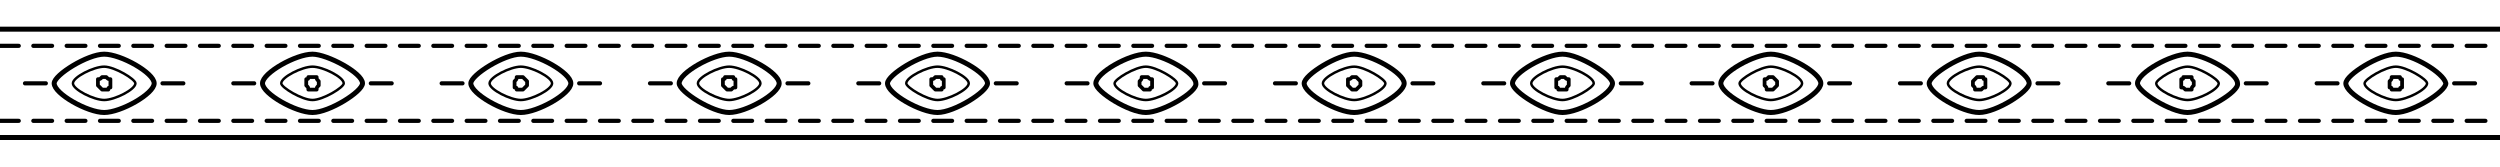
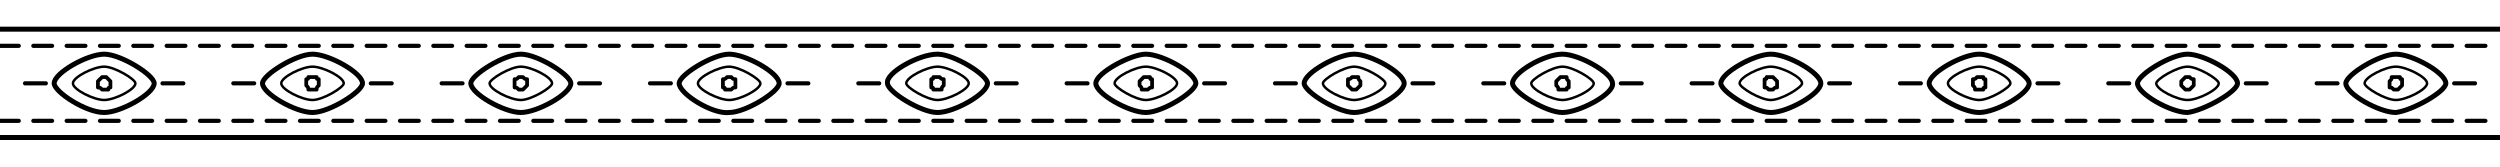
<svg xmlns="http://www.w3.org/2000/svg" viewBox="0 0 1200 80" fill="none" stroke="currentColor" stroke-linecap="round" stroke-linejoin="round" aria-hidden="true" focusable="false">
  <line x1="0" y1="14" x2="1200" y2="14" stroke-width="2.4" />
  <line x1="0" y1="66" x2="1200" y2="66" stroke-width="2.4" />
  <line class="stitch" x1="0" y1="22" x2="9" y2="22" stroke-width="2" style="--i:0" />
  <line class="stitch" x1="0" y1="58" x2="9" y2="58" stroke-width="2" style="--i:0" />
  <line class="stitch" x1="16" y1="22" x2="25" y2="22" stroke-width="2" style="--i:1" />
  <line class="stitch" x1="16" y1="58" x2="25" y2="58" stroke-width="2" style="--i:1" />
  <line class="stitch" x1="32" y1="22" x2="41" y2="22" stroke-width="2" style="--i:2" />
  <line class="stitch" x1="32" y1="58" x2="41" y2="58" stroke-width="2" style="--i:2" />
  <line class="stitch" x1="48" y1="22" x2="57" y2="22" stroke-width="2" style="--i:3" />
  <line class="stitch" x1="48" y1="58" x2="57" y2="58" stroke-width="2" style="--i:3" />
  <line class="stitch" x1="64" y1="22" x2="73" y2="22" stroke-width="2" style="--i:4" />
  <line class="stitch" x1="64" y1="58" x2="73" y2="58" stroke-width="2" style="--i:4" />
  <line class="stitch" x1="80" y1="22" x2="89" y2="22" stroke-width="2" style="--i:5" />
  <line class="stitch" x1="80" y1="58" x2="89" y2="58" stroke-width="2" style="--i:5" />
  <line class="stitch" x1="96" y1="22" x2="105" y2="22" stroke-width="2" style="--i:6" />
  <line class="stitch" x1="96" y1="58" x2="105" y2="58" stroke-width="2" style="--i:6" />
  <line class="stitch" x1="112" y1="22" x2="121" y2="22" stroke-width="2" style="--i:7" />
  <line class="stitch" x1="112" y1="58" x2="121" y2="58" stroke-width="2" style="--i:7" />
  <line class="stitch" x1="128" y1="22" x2="137" y2="22" stroke-width="2" style="--i:8" />
  <line class="stitch" x1="128" y1="58" x2="137" y2="58" stroke-width="2" style="--i:8" />
  <line class="stitch" x1="144" y1="22" x2="153" y2="22" stroke-width="2" style="--i:9" />
  <line class="stitch" x1="144" y1="58" x2="153" y2="58" stroke-width="2" style="--i:9" />
  <line class="stitch" x1="160" y1="22" x2="169" y2="22" stroke-width="2" style="--i:10" />
  <line class="stitch" x1="160" y1="58" x2="169" y2="58" stroke-width="2" style="--i:10" />
  <line class="stitch" x1="176" y1="22" x2="185" y2="22" stroke-width="2" style="--i:11" />
  <line class="stitch" x1="176" y1="58" x2="185" y2="58" stroke-width="2" style="--i:11" />
  <line class="stitch" x1="192" y1="22" x2="201" y2="22" stroke-width="2" style="--i:12" />
  <line class="stitch" x1="192" y1="58" x2="201" y2="58" stroke-width="2" style="--i:12" />
  <line class="stitch" x1="208" y1="22" x2="217" y2="22" stroke-width="2" style="--i:13" />
  <line class="stitch" x1="208" y1="58" x2="217" y2="58" stroke-width="2" style="--i:13" />
  <line class="stitch" x1="224" y1="22" x2="233" y2="22" stroke-width="2" style="--i:14" />
  <line class="stitch" x1="224" y1="58" x2="233" y2="58" stroke-width="2" style="--i:14" />
  <line class="stitch" x1="240" y1="22" x2="249" y2="22" stroke-width="2" style="--i:15" />
  <line class="stitch" x1="240" y1="58" x2="249" y2="58" stroke-width="2" style="--i:15" />
  <line class="stitch" x1="256" y1="22" x2="265" y2="22" stroke-width="2" style="--i:16" />
  <line class="stitch" x1="256" y1="58" x2="265" y2="58" stroke-width="2" style="--i:16" />
  <line class="stitch" x1="272" y1="22" x2="281" y2="22" stroke-width="2" style="--i:17" />
  <line class="stitch" x1="272" y1="58" x2="281" y2="58" stroke-width="2" style="--i:17" />
  <line class="stitch" x1="288" y1="22" x2="297" y2="22" stroke-width="2" style="--i:18" />
  <line class="stitch" x1="288" y1="58" x2="297" y2="58" stroke-width="2" style="--i:18" />
  <line class="stitch" x1="304" y1="22" x2="313" y2="22" stroke-width="2" style="--i:19" />
  <line class="stitch" x1="304" y1="58" x2="313" y2="58" stroke-width="2" style="--i:19" />
  <line class="stitch" x1="320" y1="22" x2="329" y2="22" stroke-width="2" style="--i:20" />
  <line class="stitch" x1="320" y1="58" x2="329" y2="58" stroke-width="2" style="--i:20" />
  <line class="stitch" x1="336" y1="22" x2="345" y2="22" stroke-width="2" style="--i:21" />
  <line class="stitch" x1="336" y1="58" x2="345" y2="58" stroke-width="2" style="--i:21" />
  <line class="stitch" x1="352" y1="22" x2="361" y2="22" stroke-width="2" style="--i:22" />
  <line class="stitch" x1="352" y1="58" x2="361" y2="58" stroke-width="2" style="--i:22" />
  <line class="stitch" x1="368" y1="22" x2="377" y2="22" stroke-width="2" style="--i:23" />
  <line class="stitch" x1="368" y1="58" x2="377" y2="58" stroke-width="2" style="--i:23" />
  <line class="stitch" x1="384" y1="22" x2="393" y2="22" stroke-width="2" style="--i:24" />
  <line class="stitch" x1="384" y1="58" x2="393" y2="58" stroke-width="2" style="--i:24" />
  <line class="stitch" x1="400" y1="22" x2="409" y2="22" stroke-width="2" style="--i:25" />
  <line class="stitch" x1="400" y1="58" x2="409" y2="58" stroke-width="2" style="--i:25" />
  <line class="stitch" x1="416" y1="22" x2="425" y2="22" stroke-width="2" style="--i:26" />
  <line class="stitch" x1="416" y1="58" x2="425" y2="58" stroke-width="2" style="--i:26" />
  <line class="stitch" x1="432" y1="22" x2="441" y2="22" stroke-width="2" style="--i:27" />
  <line class="stitch" x1="432" y1="58" x2="441" y2="58" stroke-width="2" style="--i:27" />
  <line class="stitch" x1="448" y1="22" x2="457" y2="22" stroke-width="2" style="--i:28" />
  <line class="stitch" x1="448" y1="58" x2="457" y2="58" stroke-width="2" style="--i:28" />
  <line class="stitch" x1="464" y1="22" x2="473" y2="22" stroke-width="2" style="--i:29" />
  <line class="stitch" x1="464" y1="58" x2="473" y2="58" stroke-width="2" style="--i:29" />
  <line class="stitch" x1="480" y1="22" x2="489" y2="22" stroke-width="2" style="--i:30" />
  <line class="stitch" x1="480" y1="58" x2="489" y2="58" stroke-width="2" style="--i:30" />
  <line class="stitch" x1="496" y1="22" x2="505" y2="22" stroke-width="2" style="--i:31" />
  <line class="stitch" x1="496" y1="58" x2="505" y2="58" stroke-width="2" style="--i:31" />
  <line class="stitch" x1="512" y1="22" x2="521" y2="22" stroke-width="2" style="--i:32" />
  <line class="stitch" x1="512" y1="58" x2="521" y2="58" stroke-width="2" style="--i:32" />
  <line class="stitch" x1="528" y1="22" x2="537" y2="22" stroke-width="2" style="--i:33" />
  <line class="stitch" x1="528" y1="58" x2="537" y2="58" stroke-width="2" style="--i:33" />
  <line class="stitch" x1="544" y1="22" x2="553" y2="22" stroke-width="2" style="--i:34" />
  <line class="stitch" x1="544" y1="58" x2="553" y2="58" stroke-width="2" style="--i:34" />
  <line class="stitch" x1="560" y1="22" x2="569" y2="22" stroke-width="2" style="--i:35" />
  <line class="stitch" x1="560" y1="58" x2="569" y2="58" stroke-width="2" style="--i:35" />
  <line class="stitch" x1="576" y1="22" x2="585" y2="22" stroke-width="2" style="--i:36" />
  <line class="stitch" x1="576" y1="58" x2="585" y2="58" stroke-width="2" style="--i:36" />
  <line class="stitch" x1="592" y1="22" x2="601" y2="22" stroke-width="2" style="--i:37" />
  <line class="stitch" x1="592" y1="58" x2="601" y2="58" stroke-width="2" style="--i:37" />
  <line class="stitch" x1="608" y1="22" x2="617" y2="22" stroke-width="2" style="--i:38" />
  <line class="stitch" x1="608" y1="58" x2="617" y2="58" stroke-width="2" style="--i:38" />
  <line class="stitch" x1="624" y1="22" x2="633" y2="22" stroke-width="2" style="--i:39" />
  <line class="stitch" x1="624" y1="58" x2="633" y2="58" stroke-width="2" style="--i:39" />
  <line class="stitch" x1="640" y1="22" x2="649" y2="22" stroke-width="2" style="--i:40" />
  <line class="stitch" x1="640" y1="58" x2="649" y2="58" stroke-width="2" style="--i:40" />
  <line class="stitch" x1="656" y1="22" x2="665" y2="22" stroke-width="2" style="--i:41" />
  <line class="stitch" x1="656" y1="58" x2="665" y2="58" stroke-width="2" style="--i:41" />
  <line class="stitch" x1="672" y1="22" x2="681" y2="22" stroke-width="2" style="--i:42" />
  <line class="stitch" x1="672" y1="58" x2="681" y2="58" stroke-width="2" style="--i:42" />
  <line class="stitch" x1="688" y1="22" x2="697" y2="22" stroke-width="2" style="--i:43" />
  <line class="stitch" x1="688" y1="58" x2="697" y2="58" stroke-width="2" style="--i:43" />
  <line class="stitch" x1="704" y1="22" x2="713" y2="22" stroke-width="2" style="--i:44" />
  <line class="stitch" x1="704" y1="58" x2="713" y2="58" stroke-width="2" style="--i:44" />
  <line class="stitch" x1="720" y1="22" x2="729" y2="22" stroke-width="2" style="--i:45" />
  <line class="stitch" x1="720" y1="58" x2="729" y2="58" stroke-width="2" style="--i:45" />
  <line class="stitch" x1="736" y1="22" x2="745" y2="22" stroke-width="2" style="--i:46" />
  <line class="stitch" x1="736" y1="58" x2="745" y2="58" stroke-width="2" style="--i:46" />
  <line class="stitch" x1="752" y1="22" x2="761" y2="22" stroke-width="2" style="--i:47" />
  <line class="stitch" x1="752" y1="58" x2="761" y2="58" stroke-width="2" style="--i:47" />
  <line class="stitch" x1="768" y1="22" x2="777" y2="22" stroke-width="2" style="--i:48" />
  <line class="stitch" x1="768" y1="58" x2="777" y2="58" stroke-width="2" style="--i:48" />
  <line class="stitch" x1="784" y1="22" x2="793" y2="22" stroke-width="2" style="--i:49" />
  <line class="stitch" x1="784" y1="58" x2="793" y2="58" stroke-width="2" style="--i:49" />
  <line class="stitch" x1="800" y1="22" x2="809" y2="22" stroke-width="2" style="--i:50" />
  <line class="stitch" x1="800" y1="58" x2="809" y2="58" stroke-width="2" style="--i:50" />
  <line class="stitch" x1="816" y1="22" x2="825" y2="22" stroke-width="2" style="--i:51" />
  <line class="stitch" x1="816" y1="58" x2="825" y2="58" stroke-width="2" style="--i:51" />
  <line class="stitch" x1="832" y1="22" x2="841" y2="22" stroke-width="2" style="--i:52" />
  <line class="stitch" x1="832" y1="58" x2="841" y2="58" stroke-width="2" style="--i:52" />
  <line class="stitch" x1="848" y1="22" x2="857" y2="22" stroke-width="2" style="--i:53" />
  <line class="stitch" x1="848" y1="58" x2="857" y2="58" stroke-width="2" style="--i:53" />
  <line class="stitch" x1="864" y1="22" x2="873" y2="22" stroke-width="2" style="--i:54" />
  <line class="stitch" x1="864" y1="58" x2="873" y2="58" stroke-width="2" style="--i:54" />
  <line class="stitch" x1="880" y1="22" x2="889" y2="22" stroke-width="2" style="--i:55" />
  <line class="stitch" x1="880" y1="58" x2="889" y2="58" stroke-width="2" style="--i:55" />
  <line class="stitch" x1="896" y1="22" x2="905" y2="22" stroke-width="2" style="--i:56" />
  <line class="stitch" x1="896" y1="58" x2="905" y2="58" stroke-width="2" style="--i:56" />
  <line class="stitch" x1="912" y1="22" x2="921" y2="22" stroke-width="2" style="--i:57" />
  <line class="stitch" x1="912" y1="58" x2="921" y2="58" stroke-width="2" style="--i:57" />
  <line class="stitch" x1="928" y1="22" x2="937" y2="22" stroke-width="2" style="--i:58" />
  <line class="stitch" x1="928" y1="58" x2="937" y2="58" stroke-width="2" style="--i:58" />
  <line class="stitch" x1="944" y1="22" x2="953" y2="22" stroke-width="2" style="--i:59" />
  <line class="stitch" x1="944" y1="58" x2="953" y2="58" stroke-width="2" style="--i:59" />
  <line class="stitch" x1="960" y1="22" x2="969" y2="22" stroke-width="2" style="--i:60" />
  <line class="stitch" x1="960" y1="58" x2="969" y2="58" stroke-width="2" style="--i:60" />
  <line class="stitch" x1="976" y1="22" x2="985" y2="22" stroke-width="2" style="--i:61" />
  <line class="stitch" x1="976" y1="58" x2="985" y2="58" stroke-width="2" style="--i:61" />
  <line class="stitch" x1="992" y1="22" x2="1001" y2="22" stroke-width="2" style="--i:62" />
  <line class="stitch" x1="992" y1="58" x2="1001" y2="58" stroke-width="2" style="--i:62" />
  <line class="stitch" x1="1008" y1="22" x2="1017" y2="22" stroke-width="2" style="--i:63" />
  <line class="stitch" x1="1008" y1="58" x2="1017" y2="58" stroke-width="2" style="--i:63" />
  <line class="stitch" x1="1024" y1="22" x2="1033" y2="22" stroke-width="2" style="--i:64" />
  <line class="stitch" x1="1024" y1="58" x2="1033" y2="58" stroke-width="2" style="--i:64" />
  <line class="stitch" x1="1040" y1="22" x2="1049" y2="22" stroke-width="2" style="--i:65" />
  <line class="stitch" x1="1040" y1="58" x2="1049" y2="58" stroke-width="2" style="--i:65" />
  <line class="stitch" x1="1056" y1="22" x2="1065" y2="22" stroke-width="2" style="--i:66" />
  <line class="stitch" x1="1056" y1="58" x2="1065" y2="58" stroke-width="2" style="--i:66" />
  <line class="stitch" x1="1072" y1="22" x2="1081" y2="22" stroke-width="2" style="--i:67" />
  <line class="stitch" x1="1072" y1="58" x2="1081" y2="58" stroke-width="2" style="--i:67" />
  <line class="stitch" x1="1088" y1="22" x2="1097" y2="22" stroke-width="2" style="--i:68" />
  <line class="stitch" x1="1088" y1="58" x2="1097" y2="58" stroke-width="2" style="--i:68" />
  <line class="stitch" x1="1104" y1="22" x2="1113" y2="22" stroke-width="2" style="--i:69" />
  <line class="stitch" x1="1104" y1="58" x2="1113" y2="58" stroke-width="2" style="--i:69" />
  <line class="stitch" x1="1120" y1="22" x2="1129" y2="22" stroke-width="2" style="--i:70" />
  <line class="stitch" x1="1120" y1="58" x2="1129" y2="58" stroke-width="2" style="--i:70" />
  <line class="stitch" x1="1136" y1="22" x2="1145" y2="22" stroke-width="2" style="--i:71" />
  <line class="stitch" x1="1136" y1="58" x2="1145" y2="58" stroke-width="2" style="--i:71" />
  <line class="stitch" x1="1152" y1="22" x2="1161" y2="22" stroke-width="2" style="--i:72" />
  <line class="stitch" x1="1152" y1="58" x2="1161" y2="58" stroke-width="2" style="--i:72" />
  <line class="stitch" x1="1168" y1="22" x2="1177" y2="22" stroke-width="2" style="--i:73" />
  <line class="stitch" x1="1168" y1="58" x2="1177" y2="58" stroke-width="2" style="--i:73" />
  <line class="stitch" x1="1184" y1="22" x2="1193" y2="22" stroke-width="2" style="--i:74" />
  <line class="stitch" x1="1184" y1="58" x2="1193" y2="58" stroke-width="2" style="--i:74" />
  <g class="stitch" style="--i:0">
-     <path d="M50 26C58 26 74 35 74 40C74 45 58 54 50 54C42 54 26 45 26 40C26 36 42 26 50 26Z" stroke-width="2.4" />
+     <path d="M50 26C58 26 74 36 74 40C74 45 58 54 50 54C41 54 26 44 26 40C26 35 42 26 50 26Z" stroke-width="2.4" />
    <path d="M50 32C55 32 65 38 65 40C65 43 55 48 50 48C45 48 35 43 35 40C35 37 45 32 50 32Z" stroke-width="1.2" />
-     <path d="M53 40C53 40 53 41 53 42C52 42 52 42 52 43C51 43 50 43 50 43C50 43 49 43 49 43C48 42 48 42 47 41C47 41 47 40 47 40C47 39 47 39 47 38C48 38 48 38 49 37C49 37 49 37 50 37C50 37 51 37 51 37C52 38 52 38 53 38C53 39 53 39 53 40Z" stroke-width="1.8" />
+     <path d="M53 40C53 40 53 41 53 42C52 42 52 42 52 43C51 43 51 43 50 43C50 43 49 43 49 43C48 42 48 42 47 42C47 41 47 40 47 40C47 39 47 39 47 39C48 38 48 38 49 37C49 37 49 37 50 37C50 37 51 37 51 37C52 38 52 38 53 39C53 39 53 39 53 40Z" stroke-width="1.8" />
    <line x1="12" y1="40" x2="22" y2="40" stroke-width="2" />
    <line x1="78" y1="40" x2="88" y2="40" stroke-width="2" />
  </g>
  <g class="stitch" style="--i:6">
-     <path d="M150 26C157 26 174 35 174 40C174 44 158 54 150 54C142 54 126 45 126 40C126 35 142 26 150 26Z" stroke-width="2.4" />
-     <path d="M150 32C155 32 165 37 165 40C165 42 155 48 150 48C145 48 135 42 135 40C135 37 145 32 150 32Z" stroke-width="1.2" />
-     <path d="M153 40C153 40 153 41 153 41C152 42 152 42 152 43C151 43 151 43 150 43C150 43 149 43 148 43C148 42 148 42 147 41C147 41 147 41 147 40C147 40 147 39 147 38C148 38 148 38 148 37C149 37 149 37 150 37C151 37 151 37 152 37C152 38 152 38 153 39C153 39 153 39 153 40Z" stroke-width="1.8" />
+     <path d="M150 26C158 26 174 35 174 40C174 44 158 54 150 54C142 54 126 45 126 40C126 36 142 26 150 26Z" stroke-width="2.4" />
+     <path d="M150 32C155 32 165 37 165 40C165 42 155 48 150 48C145 48 135 43 135 40C135 37 145 32 150 32Z" stroke-width="1.2" />
+     <path d="M153 40C153 40 153 41 153 41C152 42 152 42 152 43C151 43 150 43 150 43C149 43 149 43 148 43C148 42 148 42 147 41C147 41 147 41 147 40C147 40 147 39 147 38C148 38 148 38 148 37C149 37 150 37 150 37C151 37 151 37 152 37C152 38 152 38 153 38C153 39 153 39 153 40Z" stroke-width="1.8" />
    <line x1="112" y1="40" x2="122" y2="40" stroke-width="2" />
    <line x1="178" y1="40" x2="188" y2="40" stroke-width="2" />
  </g>
  <g class="stitch" style="--i:12">
-     <path d="M250 26C258 26 274 35 274 40C274 45 258 54 250 54C242 54 226 45 226 40C226 36 242 26 250 26Z" stroke-width="2.4" />
-     <path d="M250 32C255 32 265 37 265 40C265 43 255 48 250 48C245 48 235 43 235 40C235 37 245 32 250 32Z" stroke-width="1.2" />
-     <path d="M253 40C253 40 253 41 253 41C252 42 252 42 251 43C251 43 250 43 250 43C249 43 249 43 248 43C248 42 248 42 247 42C247 41 247 41 247 40C247 40 247 39 247 39C248 38 248 38 248 37C249 37 249 37 250 37C250 37 251 37 251 37C252 38 252 38 253 39C253 39 253 39 253 40Z" stroke-width="1.8" />
+     <path d="M250 26C258 26 274 36 274 40C274 45 258 54 250 54C242 54 226 45 226 40C226 36 242 26 250 26Z" stroke-width="2.4" />
+     <path d="M250 32C255 32 265 37 265 40C265 42 255 48 250 48C245 48 235 43 235 40C235 38 245 32 250 32Z" stroke-width="1.2" />
+     <path d="M253 40C253 40 253 41 253 41C252 42 252 42 251 43C251 43 251 43 250 43C250 43 249 43 249 43C248 42 248 42 247 42C247 41 247 41 247 40C247 39 247 39 247 38C248 38 248 38 249 37C249 37 250 37 250 37C251 37 251 37 251 37C252 38 252 38 253 38C253 39 253 40 253 40Z" stroke-width="1.8" />
    <line x1="212" y1="40" x2="222" y2="40" stroke-width="2" />
    <line x1="278" y1="40" x2="288" y2="40" stroke-width="2" />
  </g>
  <g class="stitch" style="--i:18">
-     <path d="M350 26C358 26 374 35 374 40C374 45 358 54 350 54C342 54 326 44 326 40C326 35 342 26 350 26Z" stroke-width="2.4" />
-     <path d="M350 32C355 32 365 37 365 40C365 43 355 48 350 48C345 48 335 43 335 40C335 37 345 32 350 32Z" stroke-width="1.2" />
-     <path d="M353 40C353 41 353 41 353 42C352 42 352 42 351 43C351 43 351 43 350 43C350 43 349 43 349 43C348 42 348 42 347 41C347 41 347 40 347 40C347 39 347 39 347 38C348 38 348 38 348 37C349 37 349 37 350 37C350 37 351 37 352 37C352 38 352 38 353 38C353 39 353 39 353 40Z" stroke-width="1.8" />
+     <path d="M350 26C358 26 374 35 374 40C374 44 358 54 350 54C342 55 326 45 326 40C326 36 342 26 350 26Z" stroke-width="2.4" />
+     <path d="M350 32C355 32 365 38 365 40C365 43 355 48 350 48C345 48 335 43 335 40C335 37 345 32 350 32Z" stroke-width="1.2" />
+     <path d="M353 40C353 40 353 41 353 42C352 42 352 42 351 43C351 43 351 43 350 43C350 43 349 43 348 43C348 42 348 42 347 42C347 41 347 40 347 40C347 39 347 39 347 38C348 38 348 38 349 37C349 37 350 37 350 37C351 37 351 37 351 37C352 38 352 38 353 38C353 39 353 39 353 40Z" stroke-width="1.8" />
    <line x1="312" y1="40" x2="322" y2="40" stroke-width="2" />
    <line x1="378" y1="40" x2="388" y2="40" stroke-width="2" />
  </g>
  <g class="stitch" style="--i:25">
-     <path d="M450 26C458 26 474 35 474 40C474 44 458 54 450 54C442 54 426 45 426 40C426 36 442 26 450 26Z" stroke-width="2.4" />
+     <path d="M450 26C458 26 474 36 474 40C474 45 458 54 450 54C442 54 426 44 426 40C425 35 441 26 450 26Z" stroke-width="2.4" />
    <path d="M450 32C455 32 465 37 465 40C465 43 455 48 450 48C445 48 435 42 435 40C435 37 445 32 450 32Z" stroke-width="1.2" />
-     <path d="M453 40C453 40 453 41 453 42C452 42 452 42 452 43C451 43 450 43 450 43C449 43 449 43 449 43C448 42 448 42 447 41C447 41 447 40 447 40C447 39 447 39 447 38C448 38 448 38 449 37C449 37 450 37 450 37C451 37 451 37 452 37C452 38 452 38 453 38C453 39 453 39 453 40Z" stroke-width="1.8" />
+     <path d="M453 40C453 40 453 41 453 41C452 42 452 42 452 43C451 43 451 43 450 43C449 43 449 43 448 43C448 42 448 42 447 42C447 41 447 41 447 40C447 40 447 39 447 38C448 38 448 38 448 37C449 37 450 37 450 37C450 37 451 37 451 37C452 38 452 38 453 38C453 39 453 39 453 40Z" stroke-width="1.8" />
    <line x1="412" y1="40" x2="422" y2="40" stroke-width="2" />
    <line x1="478" y1="40" x2="488" y2="40" stroke-width="2" />
  </g>
  <g class="stitch" style="--i:31">
-     <path d="M550 26C558 26 574 35 574 40C575 44 558 54 550 54C542 54 526 44 526 40C526 35 542 26 550 26Z" stroke-width="2.4" />
-     <path d="M550 32C555 32 565 38 565 40C565 43 555 48 550 48C545 48 535 43 535 40C535 38 545 32 550 32Z" stroke-width="1.2" />
-     <path d="M553 40C553 41 553 41 553 42C552 42 552 42 552 43C551 43 551 43 550 43C550 43 549 43 549 43C548 42 548 42 547 41C547 41 547 41 547 40C547 40 547 39 547 39C548 38 548 38 548 37C549 37 550 37 550 37C551 37 551 37 551 37C552 38 552 38 553 38C553 39 553 40 553 40Z" stroke-width="1.8" />
+     <path d="M550 26C558 26 574 35 574 40C574 44 558 54 550 54C542 54 526 45 526 40C526 35 543 26 550 26Z" stroke-width="2.4" />
+     <path d="M550 32C555 32 565 37 565 40C565 43 555 48 550 48C545 48 535 42 535 40C535 37 545 32 550 32Z" stroke-width="1.2" />
+     <path d="M553 40C553 41 553 41 553 42C552 42 552 42 551 43C551 43 551 43 550 43C550 43 549 43 548 43C548 42 548 42 547 41C547 41 547 40 547 40C547 40 547 39 547 39C548 38 548 38 549 37C549 37 550 37 550 37C551 37 551 37 552 37C552 38 552 38 553 38C553 39 553 40 553 40Z" stroke-width="1.8" />
    <line x1="512" y1="40" x2="522" y2="40" stroke-width="2" />
    <line x1="578" y1="40" x2="588" y2="40" stroke-width="2" />
  </g>
  <g class="stitch" style="--i:37">
-     <path d="M650 26C658 26 674 35 674 40C674 45 658 54 650 54C642 54 626 45 626 40C626 36 642 26 650 26Z" stroke-width="2.4" />
-     <path d="M650 32C655 32 665 38 665 40C665 43 655 48 650 48C645 48 635 43 635 40C635 37 645 32 650 32Z" stroke-width="1.2" />
-     <path d="M653 40C653 41 653 41 653 41C652 42 652 42 651 43C651 43 651 43 650 43C650 43 649 43 649 43C648 42 648 42 647 41C647 41 647 40 647 40C647 39 647 39 647 38C648 38 648 38 649 37C649 37 650 37 650 37C651 37 651 37 651 37C652 38 652 38 653 39C653 39 653 40 653 40Z" stroke-width="1.8" />
+     <path d="M650 26C658 26 674 35 674 40C674 45 658 54 650 54C642 54 626 44 626 40C626 35 642 26 650 26Z" stroke-width="2.4" />
+     <path d="M650 32C655 32 665 38 665 40C665 43 655 48 650 48C645 48 635 43 635 40C635 38 645 32 650 32Z" stroke-width="1.2" />
+     <path d="M653 40C653 41 653 41 653 41C652 42 652 42 651 43C651 43 651 43 650 43C650 43 649 43 649 43C648 42 648 42 647 41C647 41 647 41 647 40C647 40 647 39 647 38C648 38 648 38 649 37C649 37 649 37 650 37C650 37 651 37 652 37C652 38 652 38 653 39C653 39 653 40 653 40Z" stroke-width="1.8" />
    <line x1="612" y1="40" x2="622" y2="40" stroke-width="2" />
    <line x1="678" y1="40" x2="688" y2="40" stroke-width="2" />
  </g>
  <g class="stitch" style="--i:43">
-     <path d="M750 26C758 26 774 36 774 40C774 45 758 54 750 54C742 54 726 44 726 40C726 35 742 26 750 26Z" stroke-width="2.4" />
-     <path d="M750 32C755 32 765 37 765 40C765 42 755 48 750 48C745 48 735 43 735 40C735 37 745 32 750 32Z" stroke-width="1.2" />
-     <path d="M753 40C753 41 753 41 753 41C752 42 752 42 752 43C751 43 751 43 750 43C750 43 749 43 748 43C748 42 748 42 747 42C747 41 747 41 747 40C747 39 747 39 747 38C748 38 748 38 749 37C749 37 750 37 750 37C750 37 751 37 751 37C752 38 752 38 753 38C753 39 753 40 753 40Z" stroke-width="1.8" />
+     <path d="M750 26C758 26 774 35 774 40C775 45 758 54 750 54C742 54 726 44 726 40C726 35 741 26 750 26Z" stroke-width="2.4" />
+     <path d="M750 32C755 32 765 38 765 40C765 43 755 48 750 48C745 48 735 43 735 40C735 38 745 32 750 32Z" stroke-width="1.2" />
+     <path d="M753 40C753 41 753 41 753 42C752 42 752 42 752 43C751 43 751 43 750 43C750 43 749 43 748 43C748 42 748 42 747 41C747 41 747 41 747 40C747 40 747 39 747 39C748 38 748 38 749 37C749 37 750 37 750 37C751 37 751 37 752 37C752 38 752 38 753 39C753 39 753 40 753 40Z" stroke-width="1.8" />
    <line x1="712" y1="40" x2="722" y2="40" stroke-width="2" />
    <line x1="778" y1="40" x2="788" y2="40" stroke-width="2" />
  </g>
  <g class="stitch" style="--i:50">
-     <path d="M850 26C858 26 874 35 874 40C874 45 858 54 850 54C842 54 826 45 826 40C826 35 842 26 850 26Z" stroke-width="2.4" />
-     <path d="M850 32C855 32 865 37 865 40C865 43 855 48 850 48C845 48 835 43 835 40C835 38 845 32 850 32Z" stroke-width="1.2" />
-     <path d="M853 40C853 41 853 41 853 41C852 42 852 42 851 43C851 43 850 43 850 43C849 43 849 43 848 43C848 42 848 42 847 41C847 41 847 40 847 40C847 39 847 39 847 38C848 38 848 38 849 37C849 37 850 37 850 37C851 37 851 37 851 37C852 38 852 38 853 39C853 39 853 40 853 40Z" stroke-width="1.8" />
+     <path d="M850 26C858 26 874 35 874 40C874 45 858 54 850 54C842 54 826 44 826 40C826 35 842 26 850 26Z" stroke-width="2.4" />
+     <path d="M850 32C855 32 865 37 865 40C865 42 855 48 850 48C845 48 835 42 835 40C835 37 845 32 850 32Z" stroke-width="1.2" />
+     <path d="M853 40C853 40 853 41 853 42C852 42 852 42 851 43C851 43 851 43 850 43C850 43 849 43 849 43C848 42 848 42 847 42C847 41 847 41 847 40C847 40 847 39 847 38C848 38 848 38 848 37C849 37 850 37 850 37C851 37 851 37 851 37C852 38 852 38 853 39C853 39 853 39 853 40Z" stroke-width="1.8" />
    <line x1="812" y1="40" x2="822" y2="40" stroke-width="2" />
    <line x1="878" y1="40" x2="888" y2="40" stroke-width="2" />
  </g>
  <g class="stitch" style="--i:56">
-     <path d="M950 26C958 26 974 35 974 40C974 44 958 54 950 54C942 54 926 45 926 40C926 36 942 26 950 26Z" stroke-width="2.4" />
-     <path d="M950 32C955 32 965 38 965 40C965 43 955 48 950 48C945 48 935 43 935 40C935 37 945 32 950 32Z" stroke-width="1.2" />
-     <path d="M953 40C953 41 953 41 953 42C952 42 952 42 951 43C951 43 951 43 950 43C950 43 949 43 948 43C948 42 948 42 947 41C947 41 947 41 947 40C947 40 947 39 947 39C948 38 948 38 949 37C949 37 950 37 950 37C951 37 951 37 952 37C952 38 952 38 953 38C953 39 953 40 953 40Z" stroke-width="1.8" />
+     <path d="M950 26C958 26 974 36 974 40C974 45 958 54 950 54C942 54 926 45 926 40C926 35 942 26 950 26Z" stroke-width="2.4" />
+     <path d="M950 32C955 32 965 37 965 40C965 42 955 48 950 48C945 48 935 43 935 40C935 37 945 32 950 32Z" stroke-width="1.2" />
+     <path d="M953 40C953 40 953 41 953 42C952 42 952 42 952 43C951 43 951 43 950 43C949 43 949 43 948 43C948 42 948 42 947 41C947 41 947 41 947 40C947 40 947 39 947 38C948 38 948 38 949 37C949 37 949 37 950 37C950 37 951 37 952 37C952 38 952 38 953 38C953 39 953 39 953 40Z" stroke-width="1.8" />
    <line x1="912" y1="40" x2="922" y2="40" stroke-width="2" />
    <line x1="978" y1="40" x2="988" y2="40" stroke-width="2" />
  </g>
  <g class="stitch" style="--i:62">
-     <path d="M1050 26C1058 26 1074 35 1074 40C1075 44 1058 54 1050 54C1042 54 1026 44 1026 40C1026 35 1042 26 1050 26Z" stroke-width="2.4" />
+     <path d="M1050 26C1058 26 1074 35 1074 40C1074 44 1058 53 1050 54C1042 54 1026 45 1026 40C1026 36 1042 26 1050 26Z" stroke-width="2.4" />
    <path d="M1050 32C1055 32 1065 38 1065 40C1065 43 1055 48 1050 48C1045 48 1035 43 1035 40C1035 38 1045 32 1050 32Z" stroke-width="1.2" />
-     <path d="M1053 40C1053 40 1053 41 1053 41C1052 42 1052 42 1052 43C1051 43 1050 43 1050 43C1049 43 1049 43 1049 43C1048 42 1048 42 1047 42C1047 41 1047 41 1047 40C1047 40 1047 39 1047 38C1048 38 1048 38 1048 37C1049 37 1049 37 1050 37C1050 37 1051 37 1052 37C1052 38 1052 38 1053 39C1053 39 1053 40 1053 40Z" stroke-width="1.8" />
+     <path d="M1053 40C1053 40 1053 41 1053 41C1052 42 1052 42 1051 43C1051 43 1050 43 1050 43C1049 43 1049 43 1049 43C1048 42 1048 42 1047 41C1047 41 1047 40 1047 40C1047 39 1047 39 1047 39C1048 38 1048 38 1049 37C1049 37 1049 37 1050 37C1050 37 1051 37 1051 37C1052 38 1052 38 1053 38C1053 39 1053 39 1053 40Z" stroke-width="1.8" />
    <line x1="1012" y1="40" x2="1022" y2="40" stroke-width="2" />
    <line x1="1078" y1="40" x2="1088" y2="40" stroke-width="2" />
  </g>
  <g class="stitch" style="--i:68">
-     <path d="M1150 26C1158 26 1173 35 1174 40C1174 44 1158 54 1150 54C1142 54 1126 45 1126 40C1126 36 1142 26 1150 26Z" stroke-width="2.4" />
-     <path d="M1150 32C1155 32 1165 38 1165 40C1165 43 1155 48 1150 48C1145 48 1135 43 1135 40C1135 38 1145 32 1150 32Z" stroke-width="1.2" />
-     <path d="M1153 40C1153 40 1153 41 1153 42C1152 42 1152 42 1152 43C1151 43 1151 43 1150 43C1150 43 1149 43 1148 43C1148 42 1148 42 1147 42C1147 41 1147 40 1147 40C1147 39 1147 39 1147 39C1148 38 1148 38 1148 37C1149 37 1150 37 1150 37C1151 37 1151 37 1152 37C1152 38 1152 38 1153 38C1153 39 1153 39 1153 40Z" stroke-width="1.8" />
+     <path d="M1150 26C1158 26 1174 35 1174 40C1174 44 1158 53 1150 54C1142 54 1126 45 1126 40C1126 36 1142 26 1150 26Z" stroke-width="2.4" />
+     <path d="M1150 32C1155 32 1165 37 1165 40C1165 43 1155 48 1150 48C1145 48 1135 42 1135 40C1135 37 1145 32 1150 32Z" stroke-width="1.2" />
+     <path d="M1153 40C1153 40 1153 41 1153 41C1152 42 1152 42 1151 43C1151 43 1150 43 1150 43C1149 43 1149 43 1149 43C1148 42 1148 42 1147 42C1147 41 1147 40 1147 40C1147 39 1147 39 1147 39C1148 38 1148 38 1148 37C1149 37 1149 37 1150 37C1150 37 1151 37 1152 37C1152 38 1152 38 1153 38C1153 39 1153 39 1153 40Z" stroke-width="1.8" />
    <line x1="1112" y1="40" x2="1122" y2="40" stroke-width="2" />
    <line x1="1178" y1="40" x2="1188" y2="40" stroke-width="2" />
  </g>
</svg>
